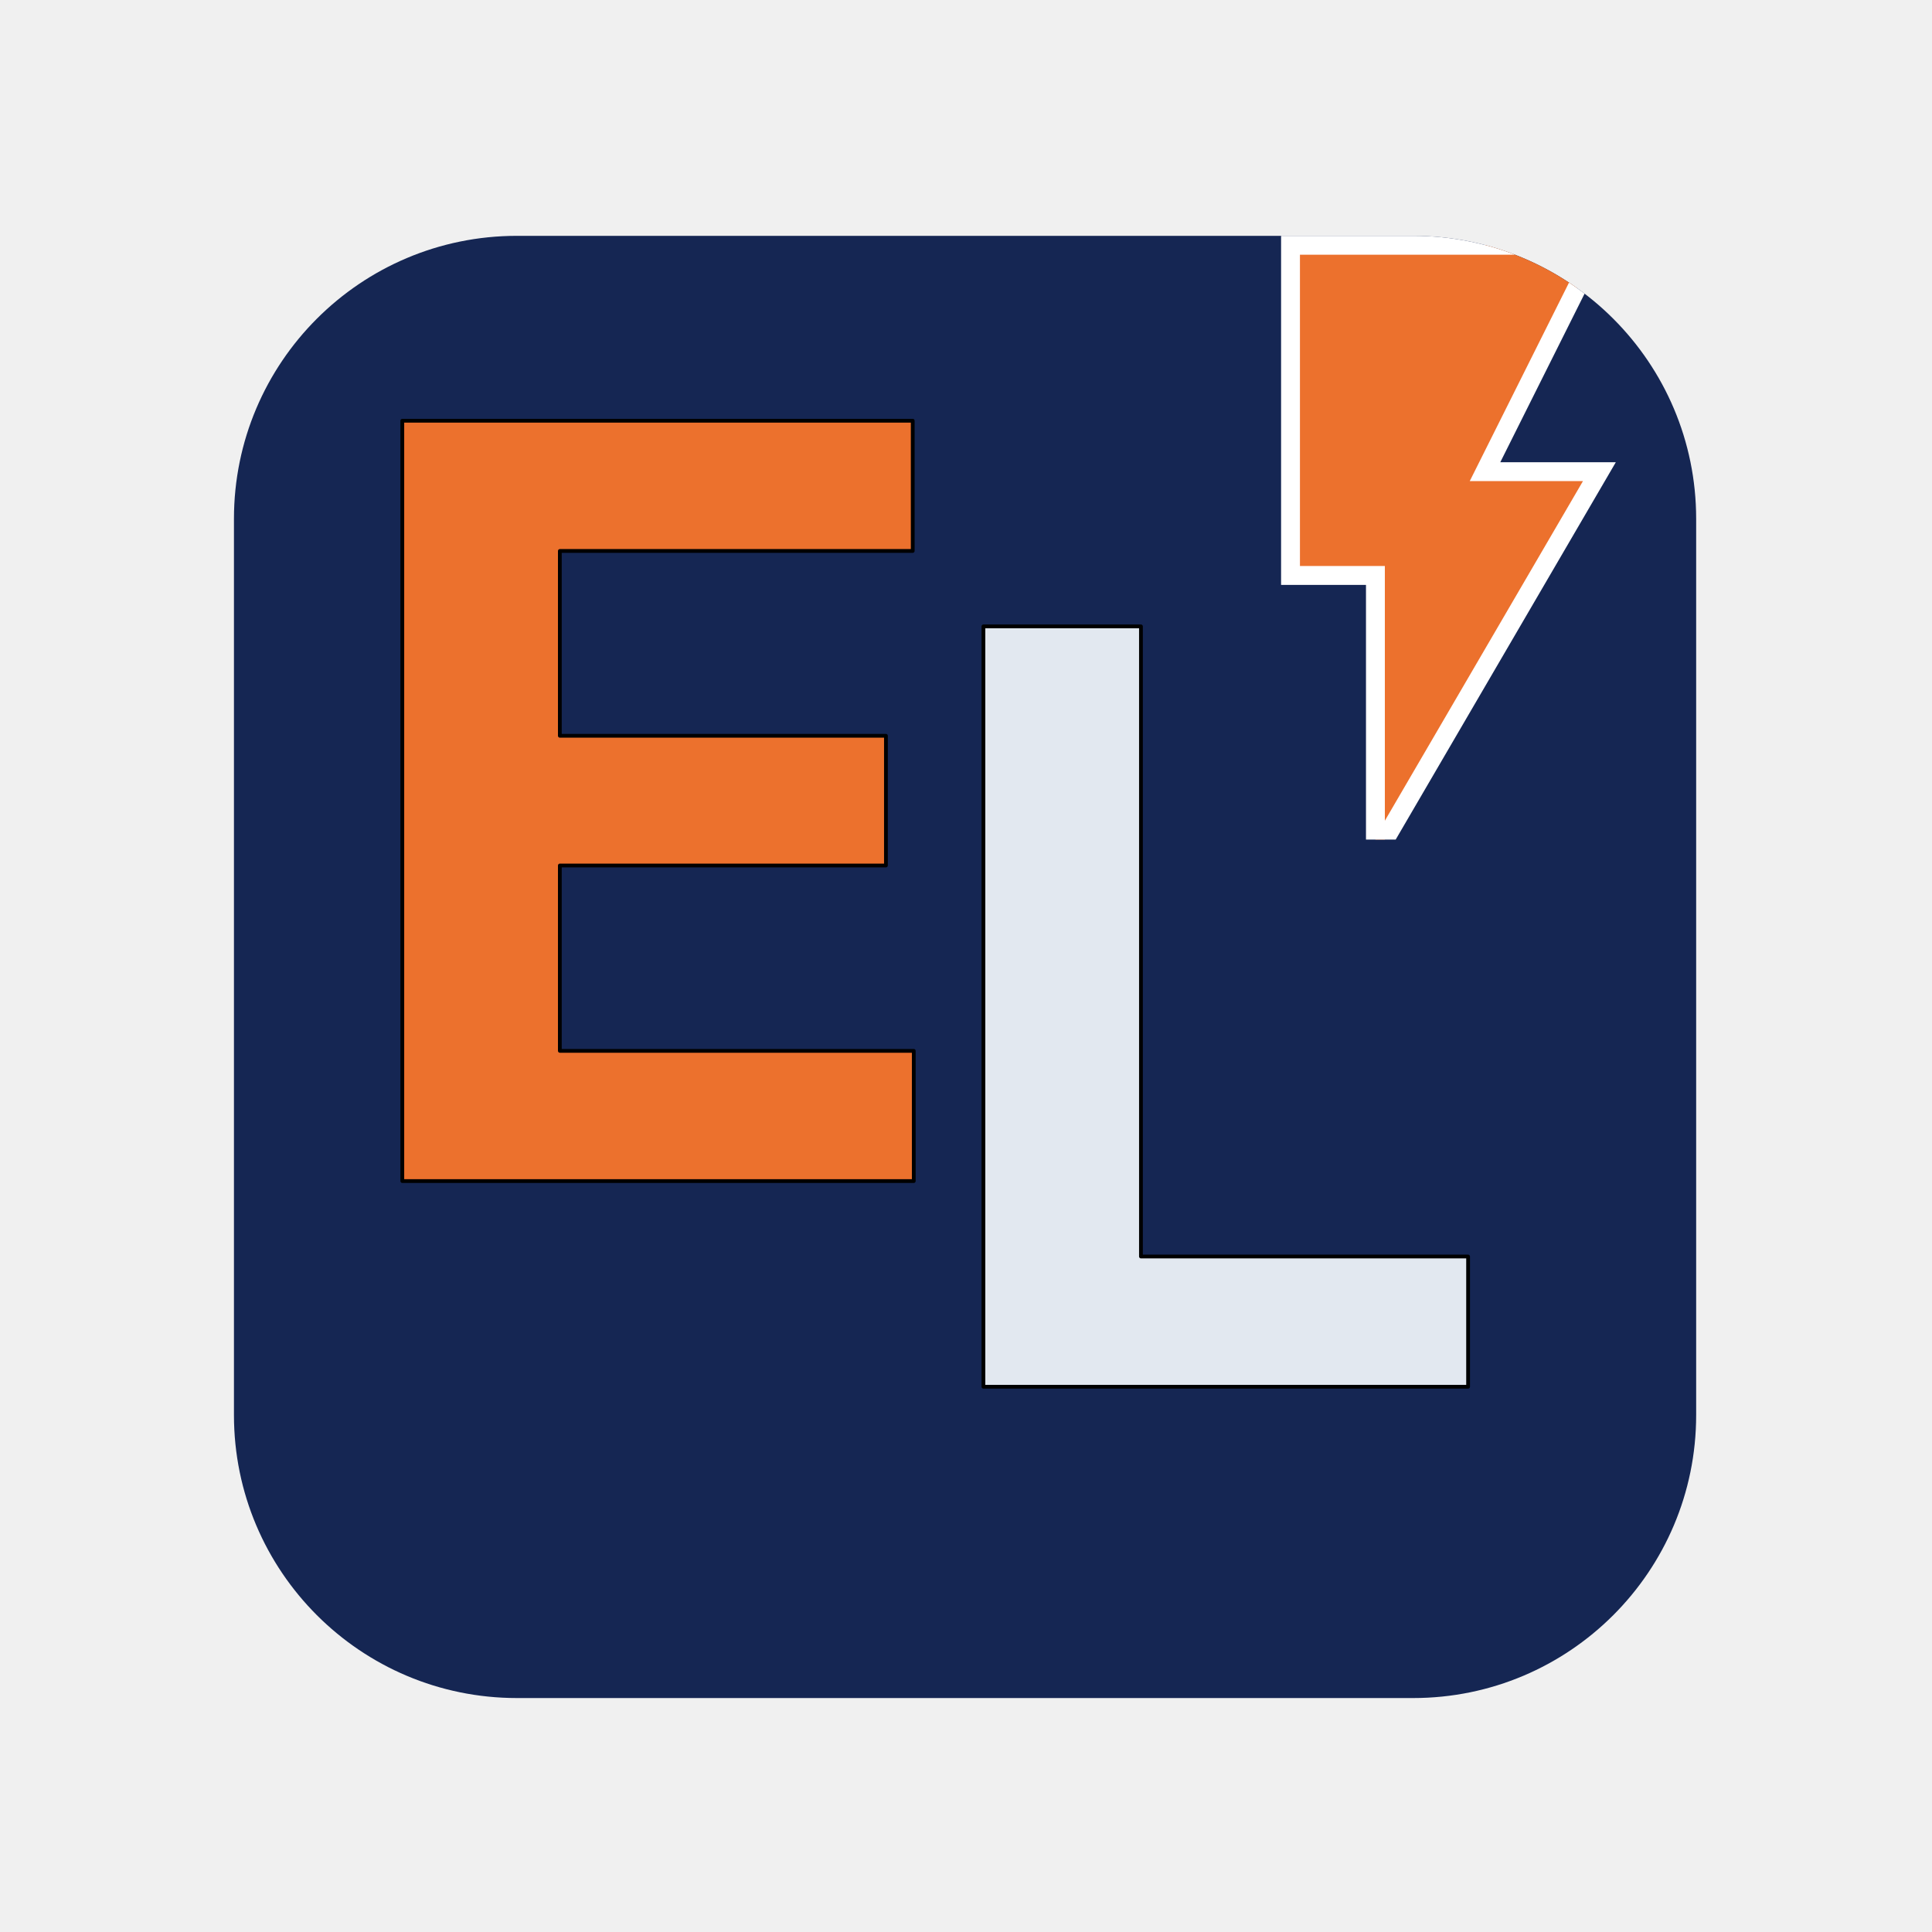
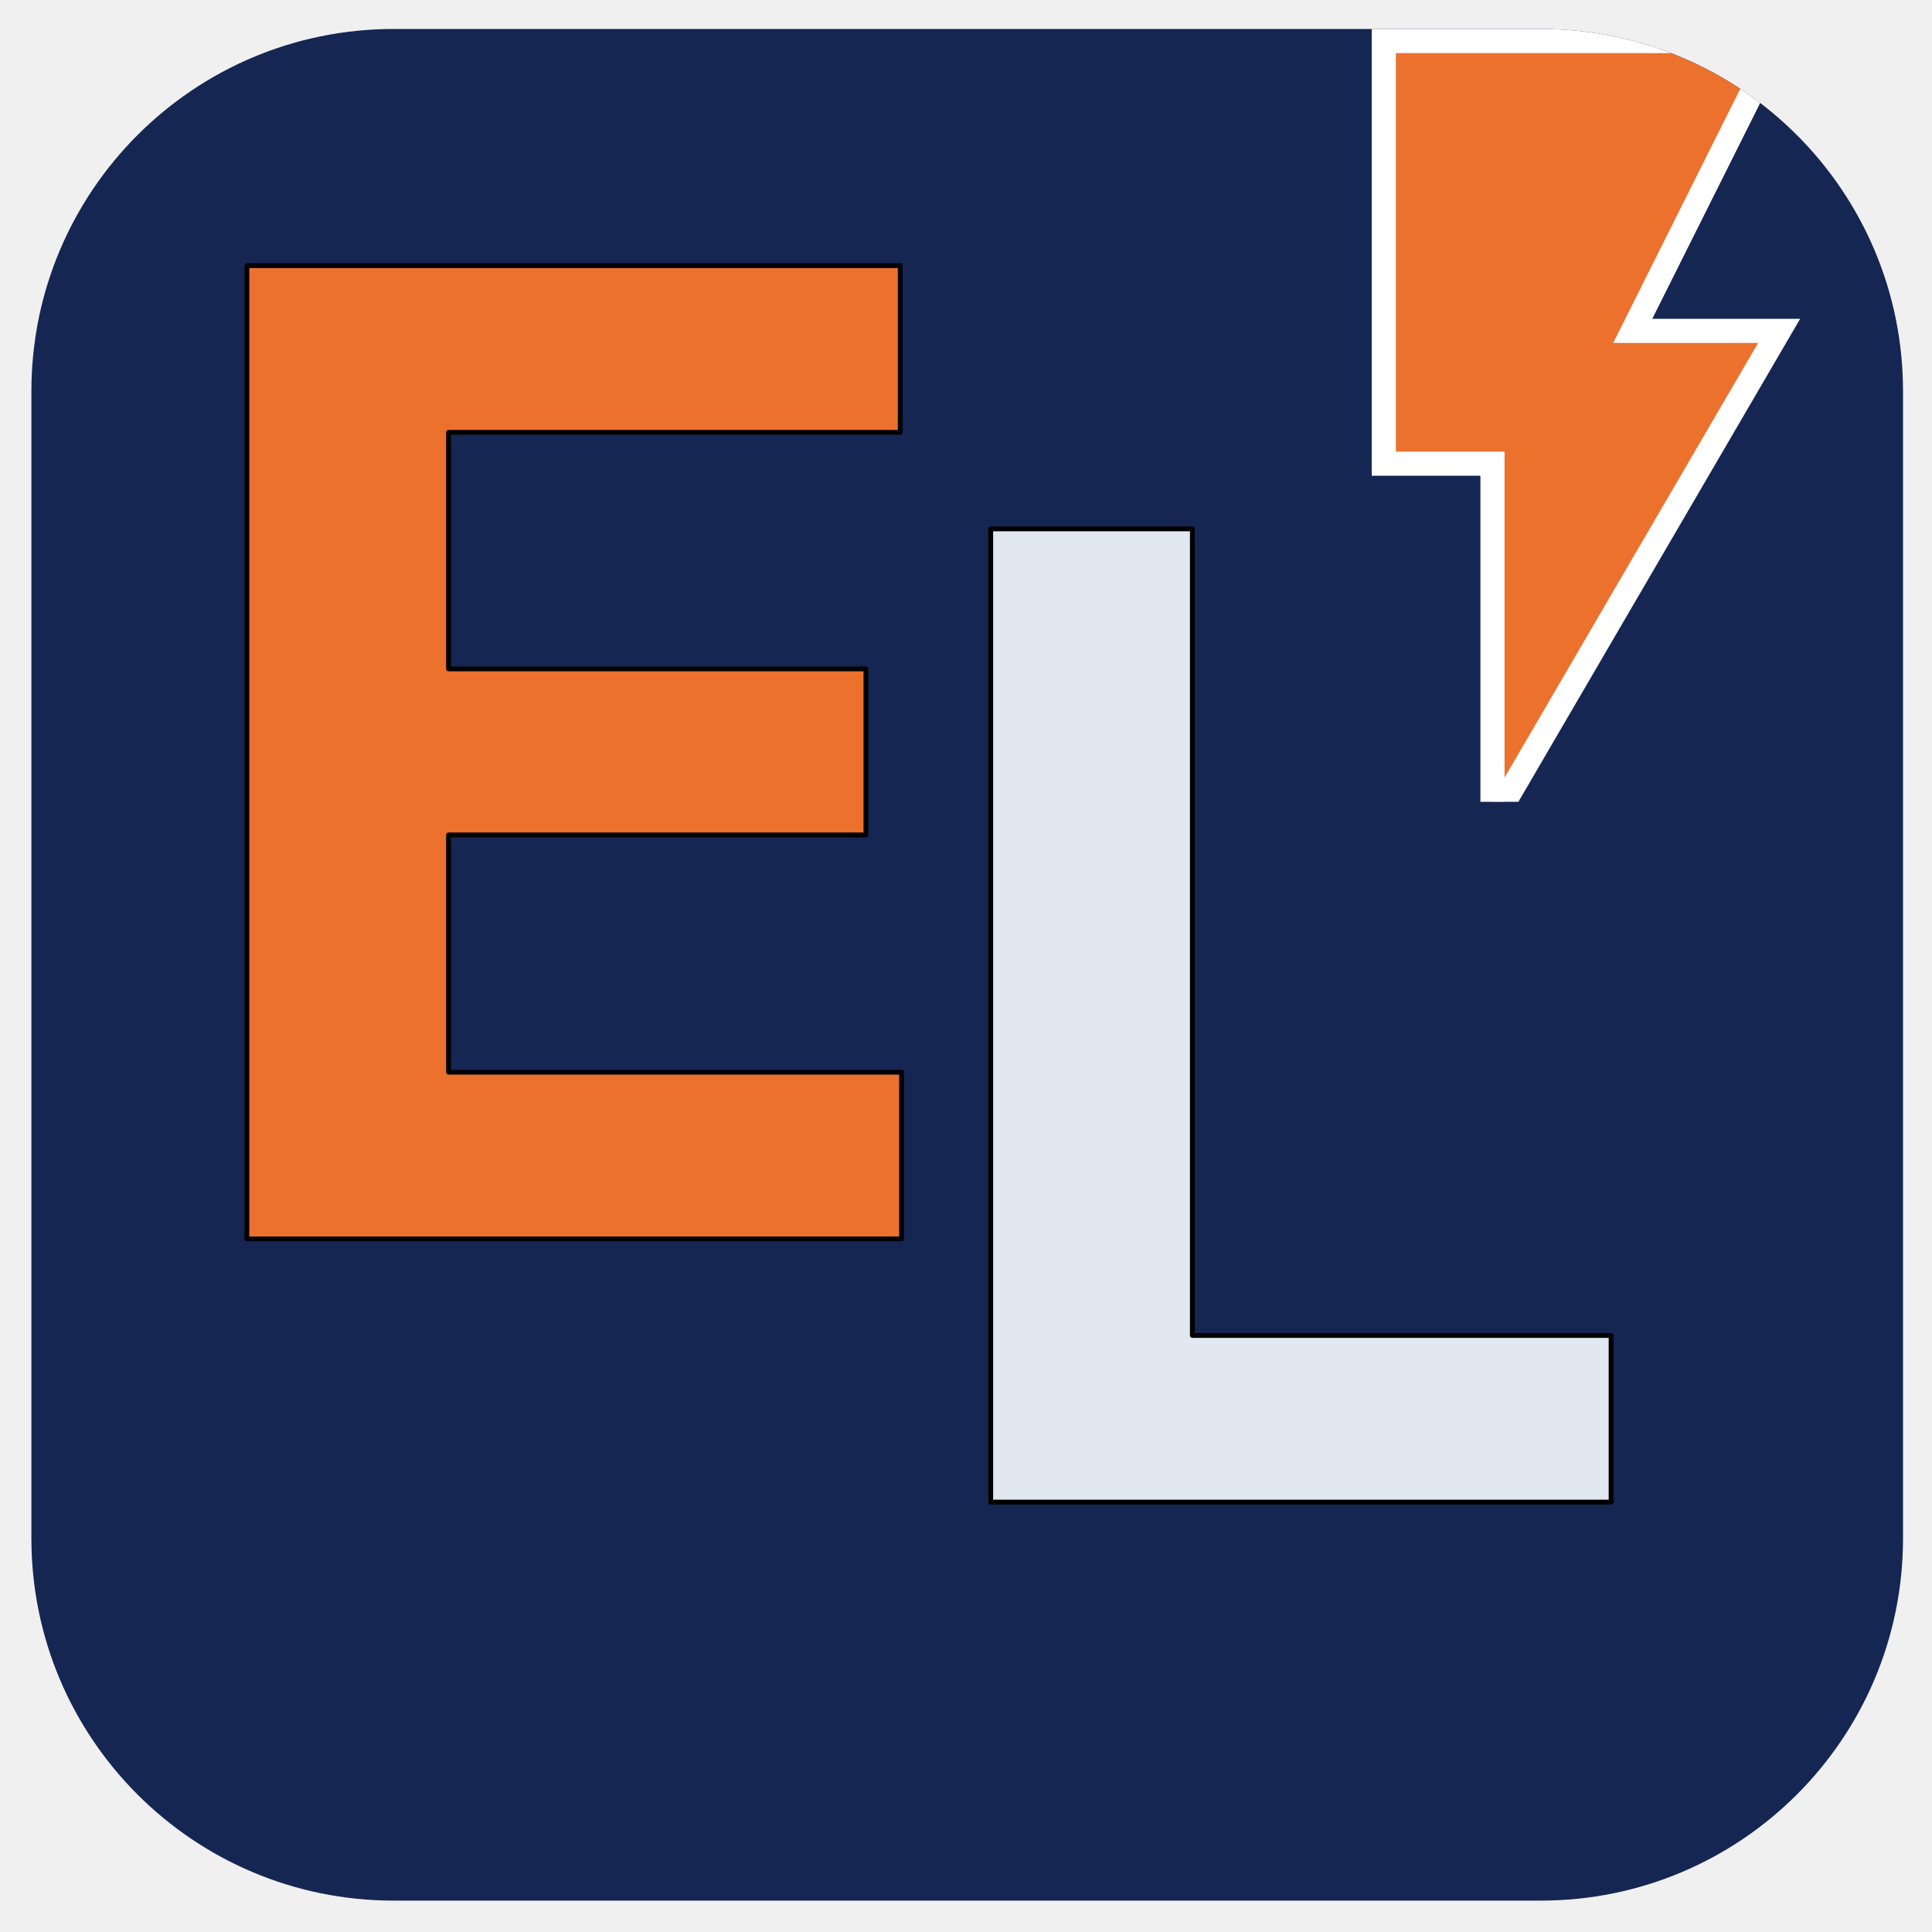
- <svg xmlns="http://www.w3.org/2000/svg" width="1024" height="1024" viewBox="0 0 1024 1024" fill="none">
+ <svg xmlns="http://www.w3.org/2000/svg" width="800" height="800" viewBox="0 0 800 800" fill="none">
  <g clip-path="url(#clip0_4_363)">
-     <rect x="124" y="125" width="775" height="775" rx="150" fill="#152653" />
-     <path d="M213.233 222.992H483.761V292.016H296.729V389.984H469.566V458.729H296.729V556.977H484.317V626H213.233V222.992Z" fill="#EC712D" />
-     <path d="M213.233 222.992V221.992C212.681 221.992 212.233 222.44 212.233 222.992H213.233ZM483.761 222.992H484.761C484.761 222.44 484.313 221.992 483.761 221.992V222.992ZM483.761 292.016V293.016C484.313 293.016 484.761 292.568 484.761 292.016H483.761ZM296.729 292.016V291.016C296.177 291.016 295.729 291.463 295.729 292.016H296.729ZM296.729 389.984H295.729C295.729 390.537 296.177 390.984 296.729 390.984V389.984ZM469.566 389.984H470.566C470.566 389.432 470.119 388.984 469.566 388.984V389.984ZM469.566 458.729V459.729C470.119 459.729 470.566 459.282 470.566 458.729H469.566ZM296.729 458.729V457.729C296.177 457.729 295.729 458.177 295.729 458.729H296.729ZM296.729 556.977H295.729C295.729 557.529 296.177 557.977 296.729 557.977V556.977ZM484.317 556.977H485.317C485.317 556.424 484.87 555.977 484.317 555.977V556.977ZM484.317 626V627C484.87 627 485.317 626.552 485.317 626H484.317ZM213.233 626H212.233C212.233 626.552 212.681 627 213.233 627V626ZM213.233 222.992V223.992H483.761V222.992V221.992H213.233V222.992ZM483.761 222.992H482.761V292.016H483.761H484.761V222.992H483.761ZM483.761 292.016V291.016H296.729V292.016V293.016H483.761V292.016ZM296.729 292.016H295.729V389.984H296.729H297.729V292.016H296.729ZM296.729 389.984V390.984H469.566V389.984V388.984H296.729V389.984ZM469.566 389.984H468.566V458.729H469.566H470.566V389.984H469.566ZM469.566 458.729V457.729H296.729V458.729V459.729H469.566V458.729ZM296.729 458.729H295.729V556.977H296.729H297.729V458.729H296.729ZM296.729 556.977V557.977H484.317V556.977V555.977H296.729V556.977ZM484.317 556.977H483.317V626H484.317H485.317V556.977H484.317ZM484.317 626V625H213.233V626V627H484.317V626ZM213.233 626H214.233V222.992H213.233H212.233V626H213.233Z" fill="black" />
-     <path d="M521.233 331.992H604.729V665.977H778.123V735H521.233V331.992Z" fill="#E2E8F0" />
-     <path d="M521.233 331.992V330.992C520.681 330.992 520.233 331.44 520.233 331.992H521.233ZM604.729 331.992H605.729C605.729 331.44 605.282 330.992 604.729 330.992V331.992ZM604.729 665.977H603.729C603.729 666.529 604.177 666.977 604.729 666.977V665.977ZM778.123 665.977H779.123C779.123 665.424 778.675 664.977 778.123 664.977V665.977ZM778.123 735V736C778.675 736 779.123 735.552 779.123 735H778.123ZM521.233 735H520.233C520.233 735.552 520.681 736 521.233 736V735ZM521.233 331.992V332.992H604.729V331.992V330.992H521.233V331.992ZM604.729 331.992H603.729V665.977H604.729H605.729V331.992H604.729ZM604.729 665.977V666.977H778.123V665.977V664.977H604.729V665.977ZM778.123 665.977H777.123V735H778.123H779.123V665.977H778.123ZM778.123 735V734H521.233V735V736H778.123V735ZM521.233 735H522.233V331.992H521.233H520.233V735H521.233Z" fill="black" />
+     <rect x="13" y="12" width="775" height="775" rx="150" fill="#152653" />
+     <path d="M102.233 109.992H372.761V179.016H185.729V276.984H358.566V345.729H185.729V443.977H373.317V513H102.233V109.992Z" fill="#EC712D" />
+     <path d="M102.233 109.992V108.992C101.681 108.992 101.233 109.44 101.233 109.992H102.233ZM372.761 109.992H373.761C373.761 109.44 373.313 108.992 372.761 108.992V109.992ZM372.761 179.016V180.016C373.313 180.016 373.761 179.568 373.761 179.016H372.761ZM185.729 179.016V178.016C185.177 178.016 184.729 178.463 184.729 179.016H185.729ZM185.729 276.984H184.729C184.729 277.537 185.177 277.984 185.729 277.984V276.984ZM358.566 276.984H359.566C359.566 276.432 359.119 275.984 358.566 275.984V276.984ZM358.566 345.729V346.729C359.119 346.729 359.566 346.282 359.566 345.729H358.566ZM185.729 345.729V344.729C185.177 344.729 184.729 345.177 184.729 345.729H185.729ZM185.729 443.977H184.729C184.729 444.529 185.177 444.977 185.729 444.977V443.977ZM373.317 443.977H374.317C374.317 443.424 373.87 442.977 373.317 442.977V443.977ZM373.317 513V514C373.87 514 374.317 513.552 374.317 513H373.317ZM102.233 513H101.233C101.233 513.552 101.681 514 102.233 514V513ZM102.233 109.992V110.992H372.761V109.992V108.992H102.233V109.992ZM372.761 109.992H371.761V179.016H372.761H373.761V109.992H372.761ZM372.761 179.016V178.016H185.729V179.016V180.016H372.761V179.016ZM185.729 179.016H184.729V276.984H185.729H186.729V179.016H185.729ZM185.729 276.984V277.984H358.566V276.984V275.984H185.729V276.984ZM358.566 276.984H357.566V345.729H358.566H359.566V276.984H358.566ZM358.566 345.729V344.729H185.729V345.729V346.729H358.566V345.729ZM185.729 345.729H184.729V443.977H185.729H186.729V345.729H185.729ZM185.729 443.977V444.977H373.317V443.977V442.977H185.729V443.977ZM373.317 443.977H372.317V513H373.317H374.317V443.977H373.317ZM373.317 513V512H102.233V513V514H373.317V513ZM102.233 513H103.233V109.992H102.233H101.233V513H102.233Z" fill="black" />
+     <path d="M410.233 218.992H493.729V552.977H667.123V622H410.233V218.992Z" fill="#E2E8F0" />
+     <path d="M410.233 218.992V217.992C409.681 217.992 409.233 218.44 409.233 218.992H410.233ZM493.729 218.992H494.729C494.729 218.44 494.282 217.992 493.729 217.992V218.992ZM493.729 552.977H492.729C492.729 553.529 493.177 553.977 493.729 553.977V552.977ZM667.123 552.977H668.123C668.123 552.424 667.675 551.977 667.123 551.977V552.977ZM667.123 622V623C667.675 623 668.123 622.552 668.123 622H667.123ZM410.233 622H409.233C409.233 622.552 409.681 623 410.233 623V622ZM410.233 218.992V219.992H493.729V218.992V217.992H410.233V218.992ZM493.729 218.992H492.729V552.977H493.729H494.729V218.992H493.729ZM493.729 552.977V553.977H667.123V552.977V551.977H493.729V552.977ZM667.123 552.977H666.123V622H667.123H668.123V552.977H667.123ZM667.123 622V621H410.233V622V623H667.123V622ZM410.233 622H411.233V218.992H410.233H409.233V622H410.233Z" fill="black" />
    <g clip-path="url(#clip1_4_363)">
-       <path d="M847.09 130L787.09 250H847.705L843.319 257.52L738.319 437.52L729 453.494V305H684V130H847.09Z" fill="#EC712D" stroke="white" stroke-width="10" />
+       <path d="M736.09 17L676.09 137H736.705L732.319 144.52L627.319 324.52L618 340.494V192H573V17H736.09Z" fill="#EC712D" stroke="white" stroke-width="10" />
    </g>
  </g>
  <defs>
    <clipPath id="clip0_4_363">
-       <rect x="124" y="125" width="775" height="775" rx="150" fill="white" />
+       <rect x="13" y="12" width="775" height="775" rx="150" fill="white" />
    </clipPath>
    <clipPath id="clip1_4_363">
-       <rect width="320" height="320" fill="white" transform="translate(604 125)" />
+       <rect width="320" height="320" fill="white" transform="translate(493 12)" />
    </clipPath>
  </defs>
</svg>
